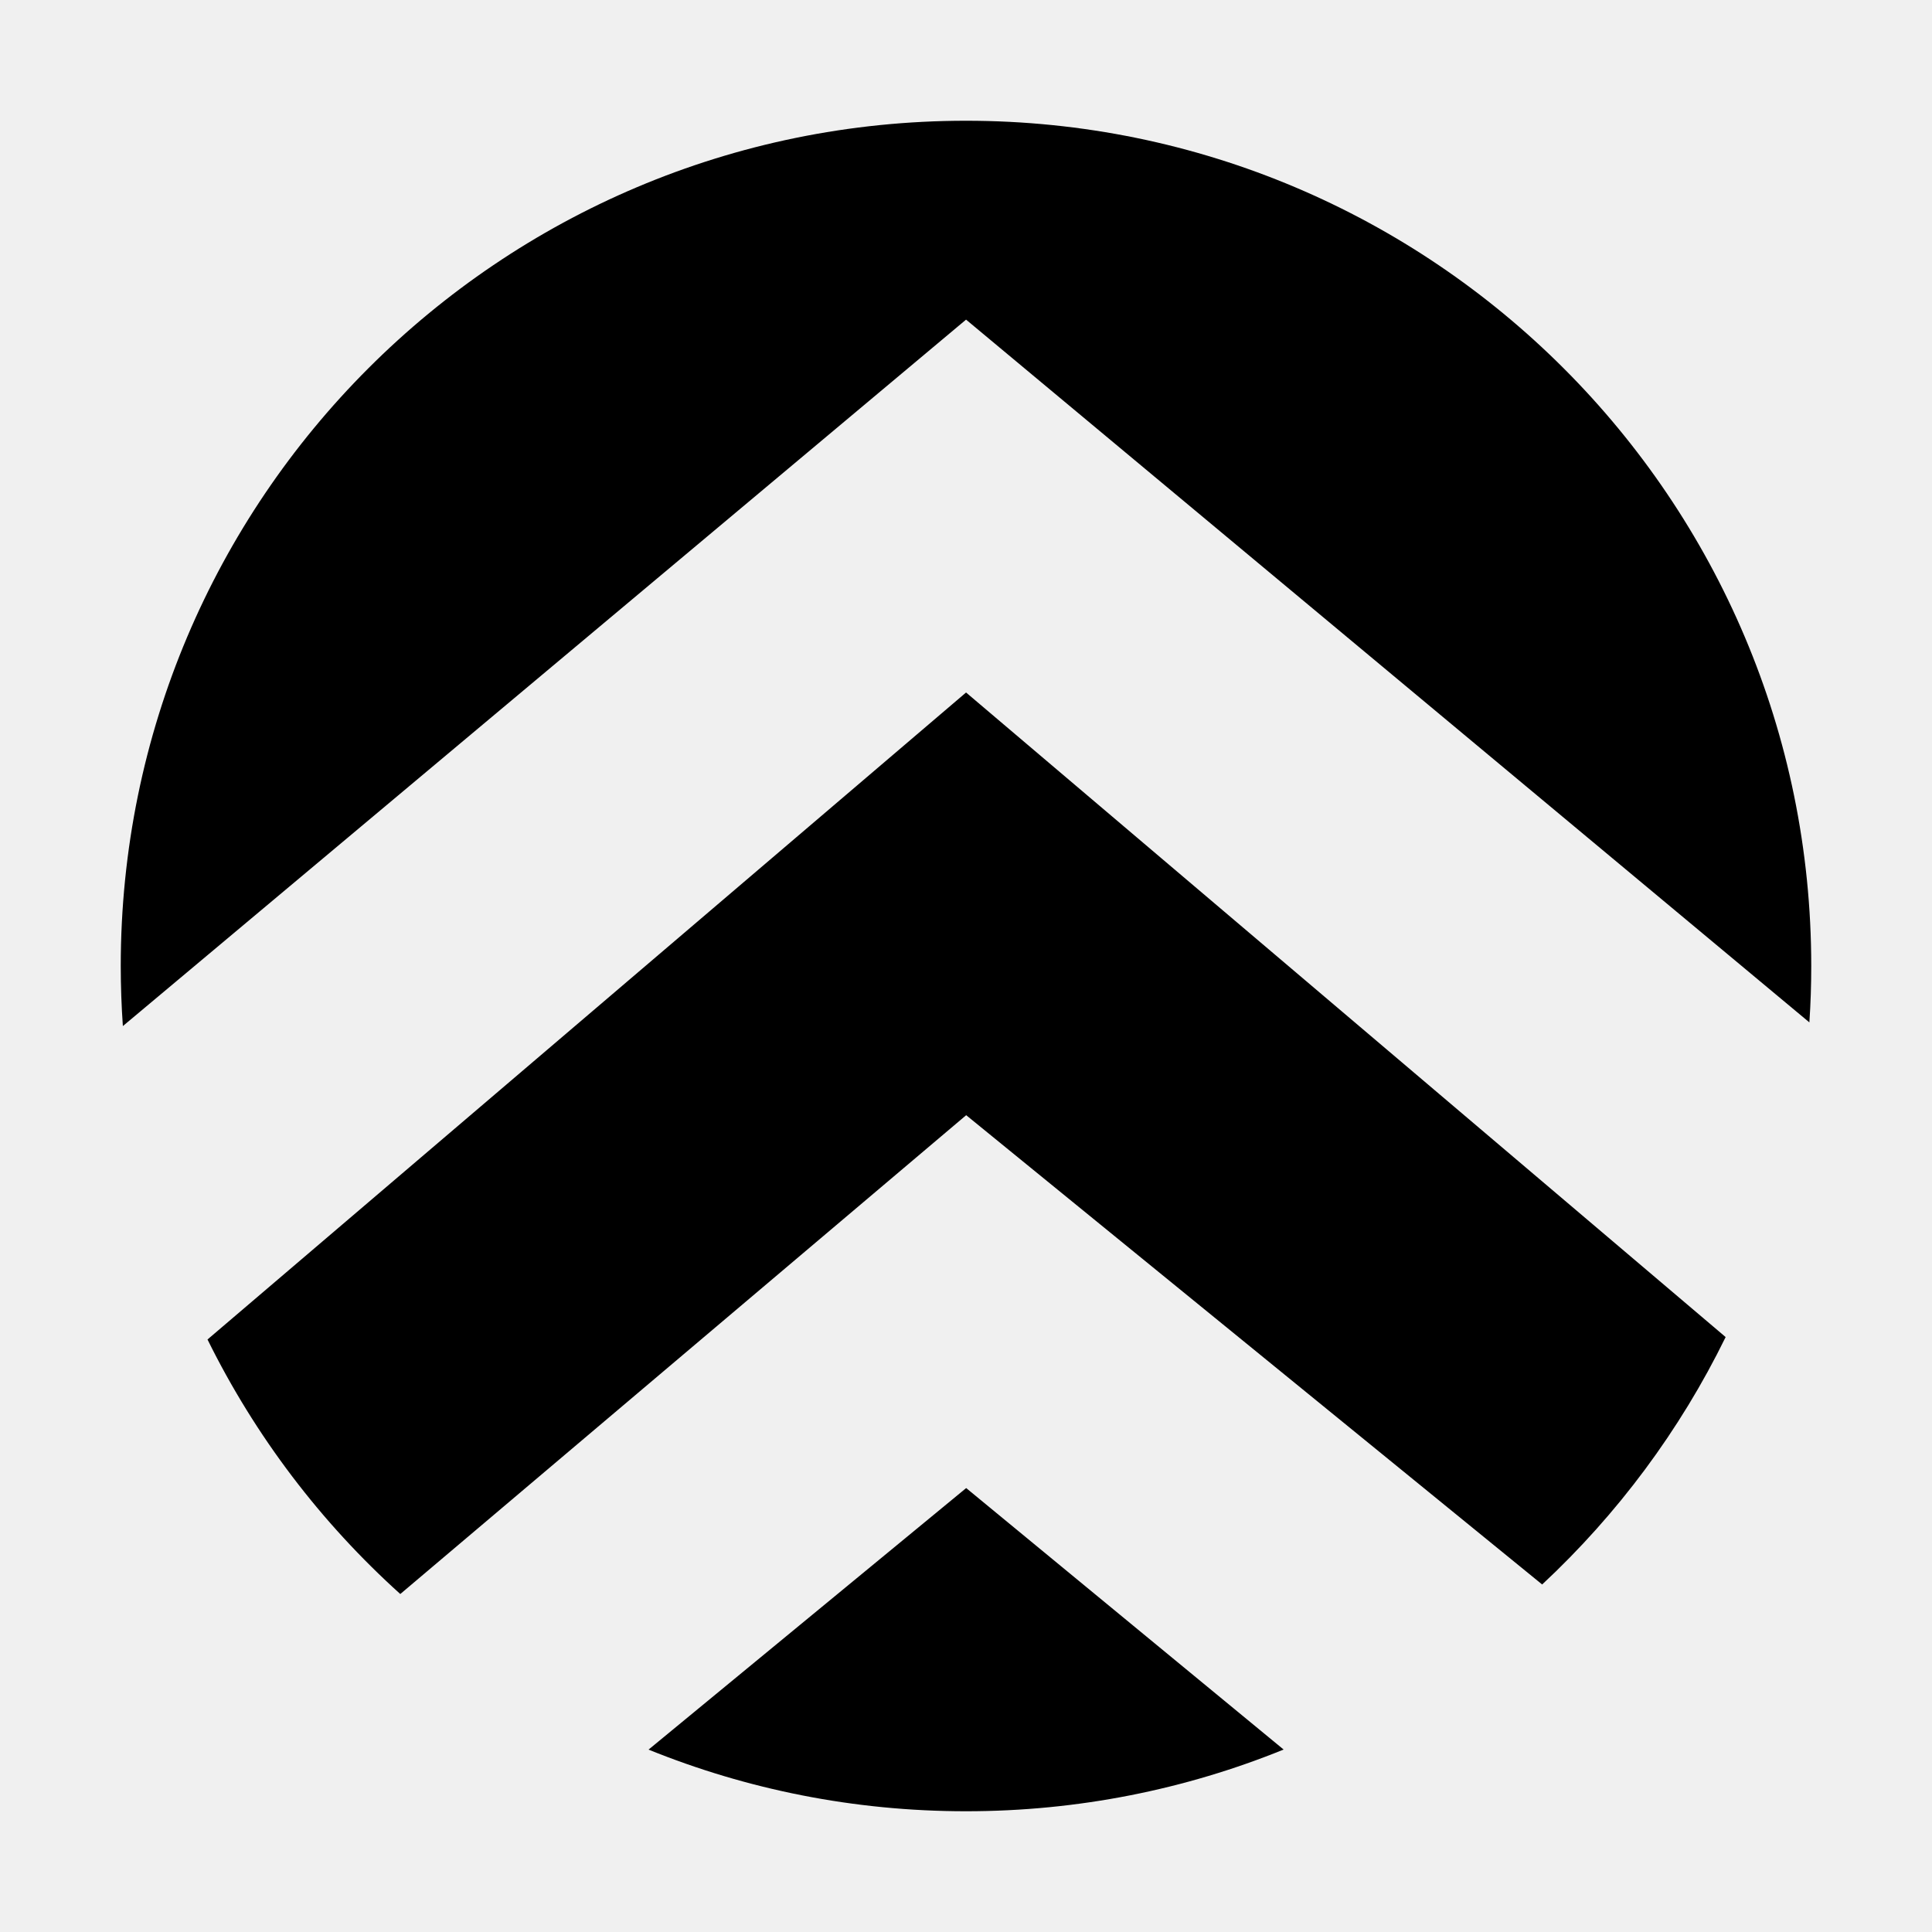
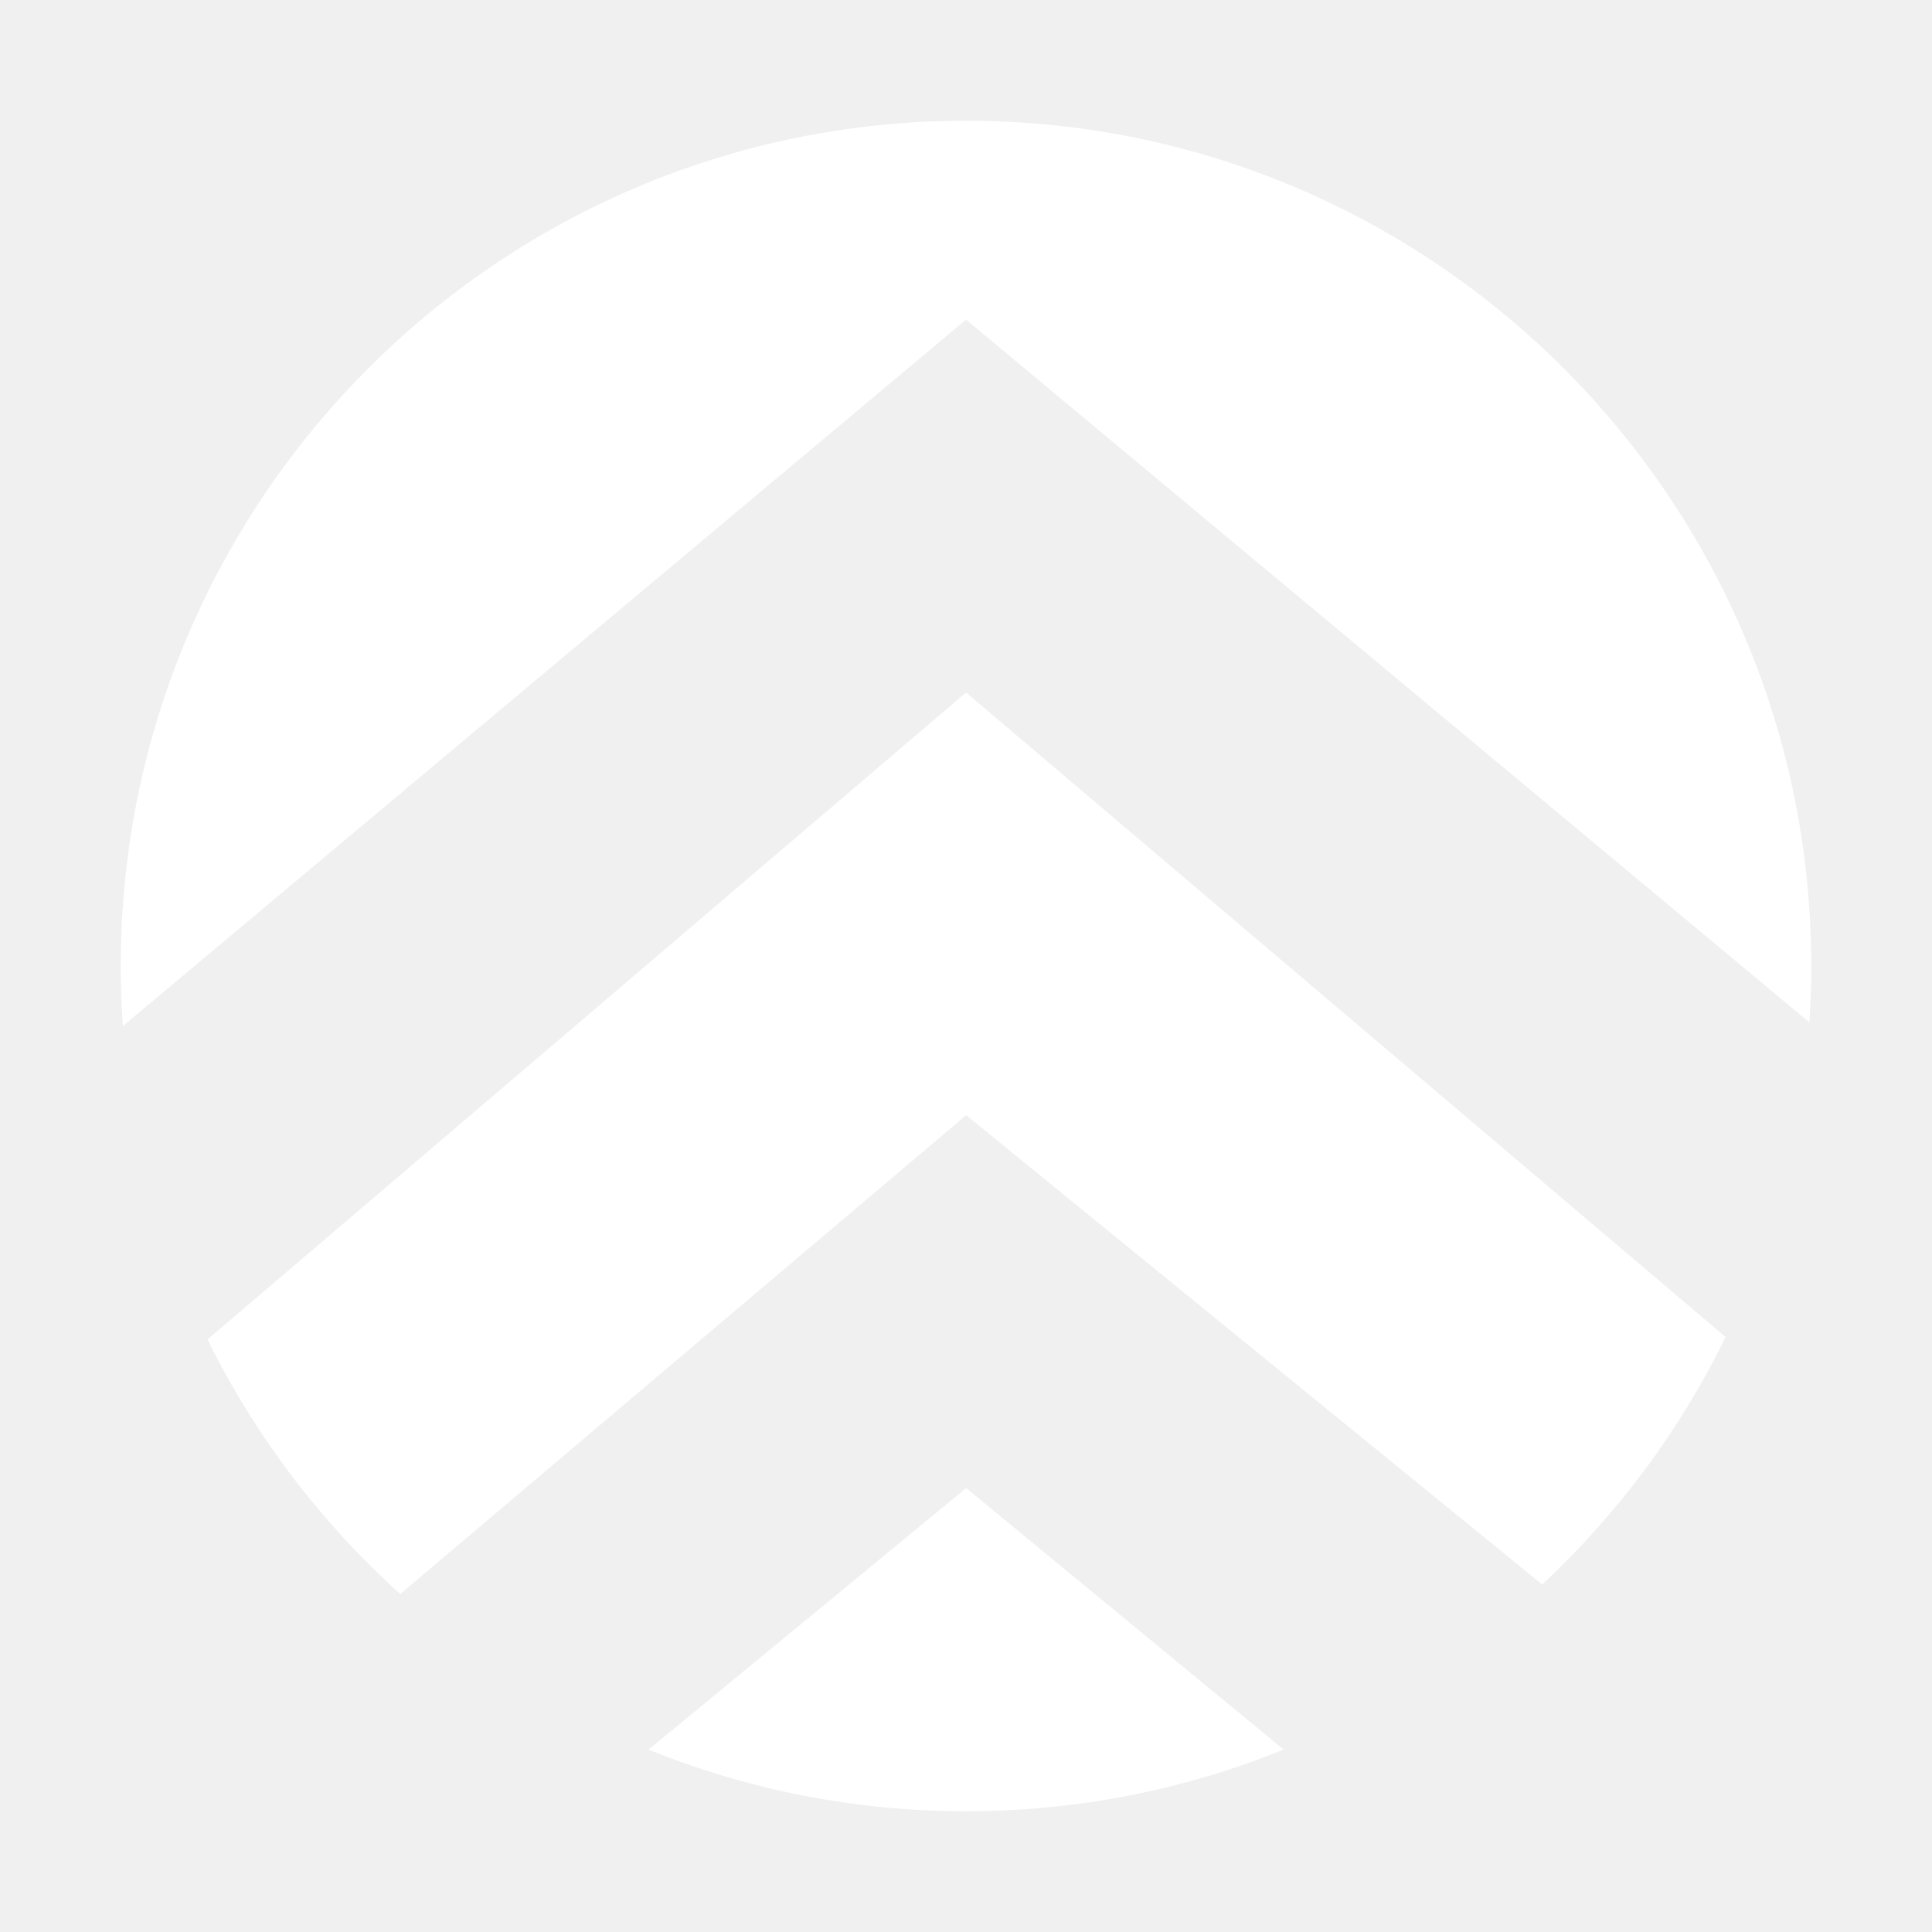
<svg xmlns="http://www.w3.org/2000/svg" width="32" height="32" viewBox="0 0 32 32" fill="none">
-   <path fill-rule="evenodd" clip-rule="evenodd" d="M29.969 16.934C29.99 16.625 30 16.314 30 16C30 8.268 23.732 2 16 2C8.268 2 2 8.268 2 16C2 16.335 2.012 16.666 2.035 16.995L16.001 5.294L29.969 16.934ZM28.582 22.146L16.001 11.47L3.437 22.186C4.228 23.789 5.316 25.218 6.63 26.402L16.003 18.471L25.543 26.244C26.79 25.081 27.825 23.694 28.582 22.146ZM21.261 28.978L16.003 24.647L10.742 28.979C12.366 29.637 14.14 30 16 30C17.861 30 19.637 29.637 21.261 28.978Z" fill="currentColor" />
+   <path fill-rule="evenodd" clip-rule="evenodd" d="M29.969 16.934C29.99 16.625 30 16.314 30 16C30 8.268 23.732 2 16 2C8.268 2 2 8.268 2 16C2 16.335 2.012 16.666 2.035 16.995L16.001 5.294L29.969 16.934ZM28.582 22.146L16.001 11.47L3.437 22.186C4.228 23.789 5.316 25.218 6.63 26.402L16.003 18.471L25.543 26.244C26.79 25.081 27.825 23.694 28.582 22.146ZM21.261 28.978L16.003 24.647L10.742 28.979C12.366 29.637 14.14 30 16 30C17.861 30 19.637 29.637 21.261 28.978Z" fill="#ffffff" />
</svg>
